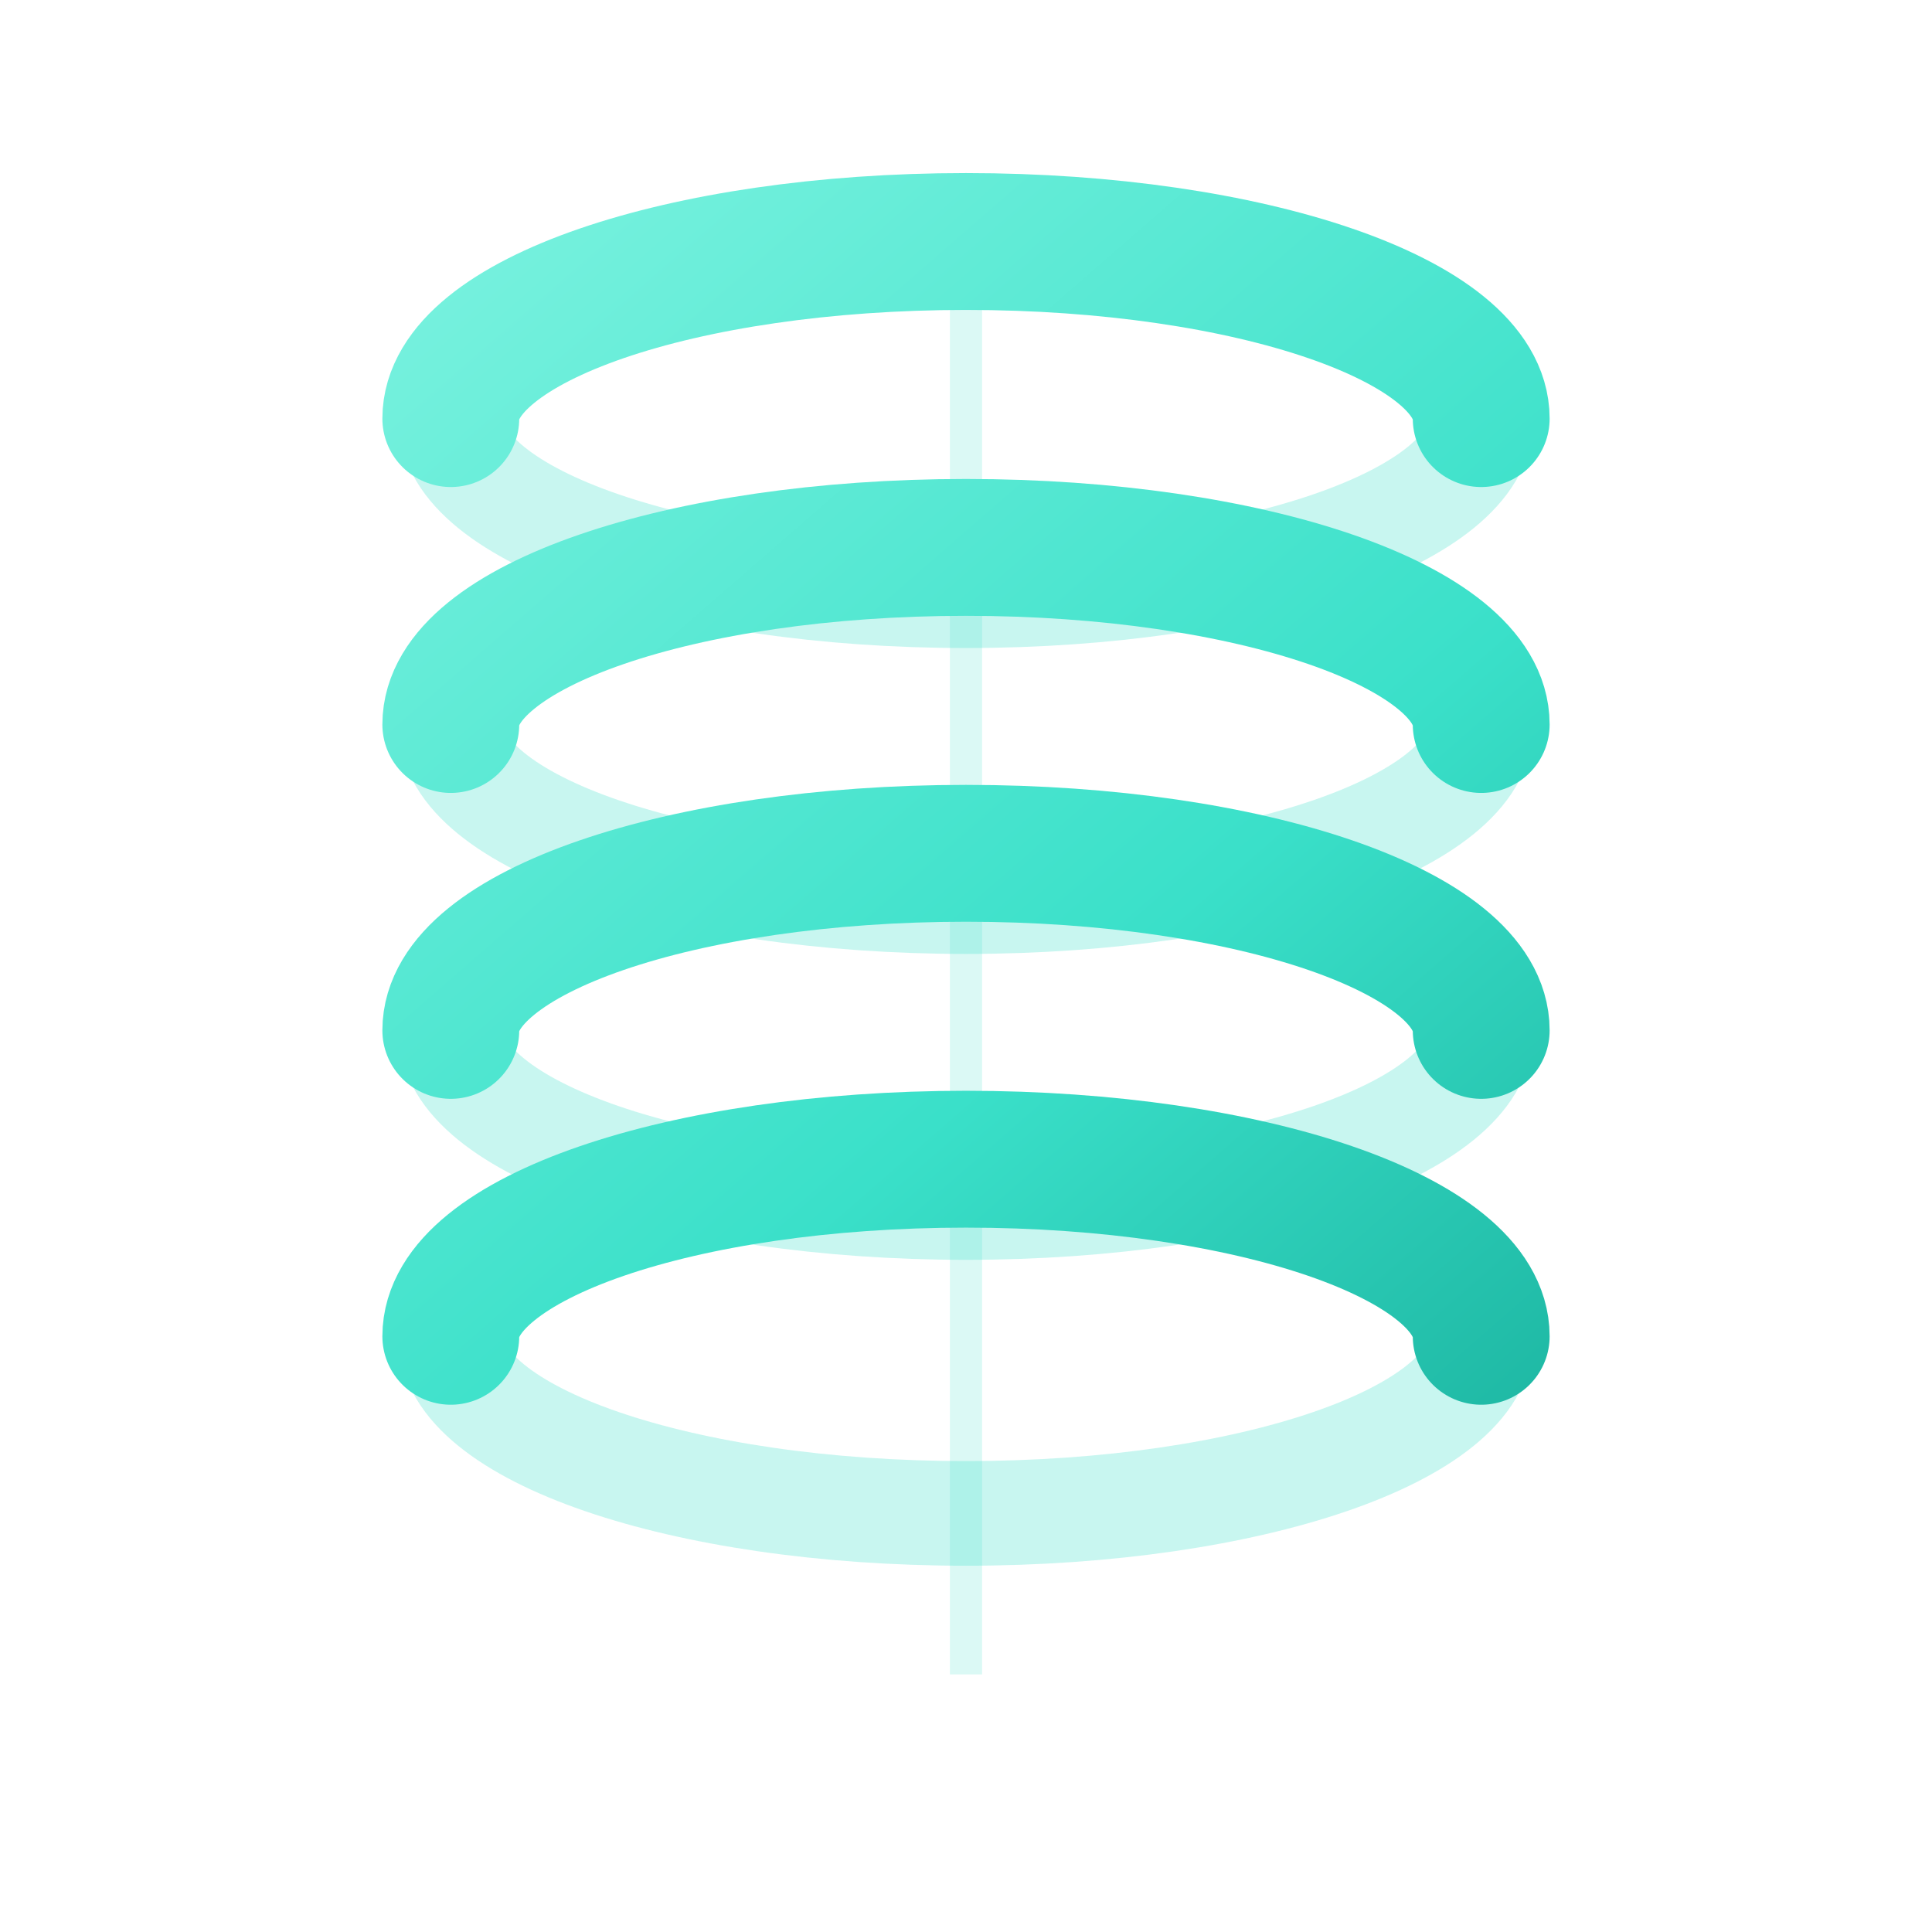
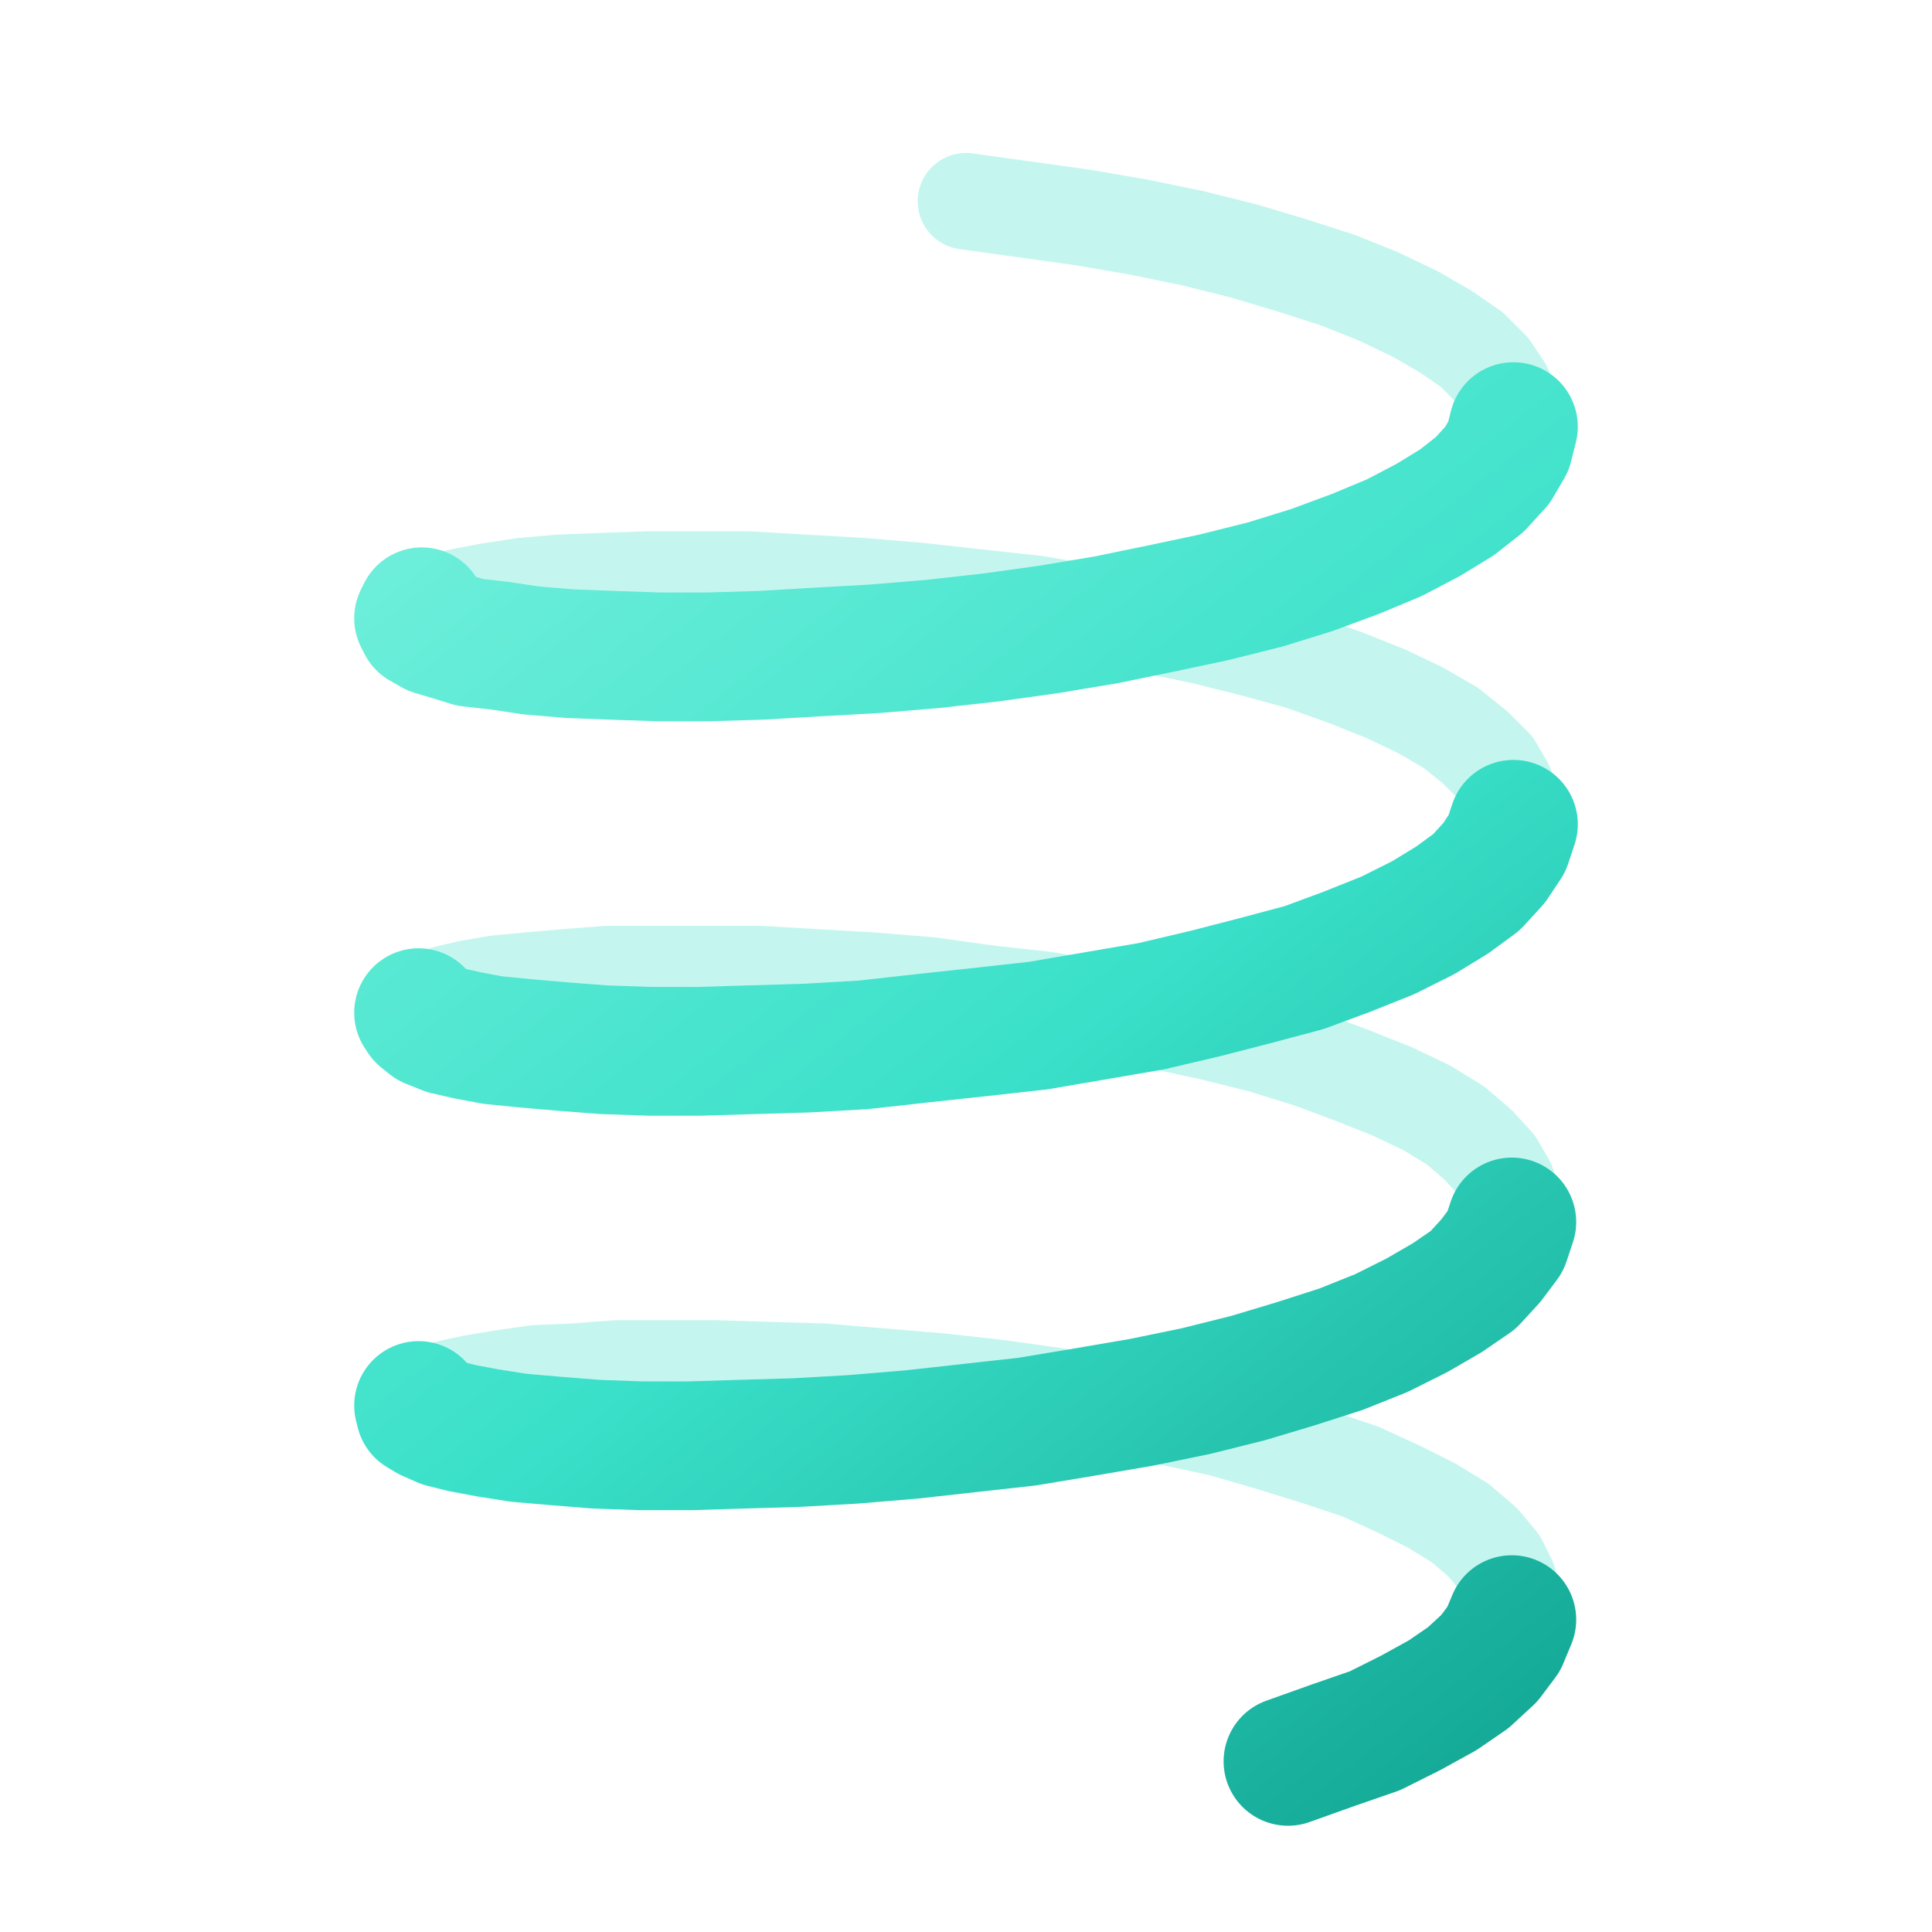
<svg xmlns="http://www.w3.org/2000/svg" viewBox="0 0 120 120" fill="none" role="img" aria-label="HELIX">
  <defs>
-     <linearGradient id="hx" x1="20" y1="14" x2="100" y2="106" gradientUnits="userSpaceOnUse">
+     <linearGradient id="hx" x1="24" y1="14" x2="98" y2="108" gradientUnits="userSpaceOnUse">
      <stop offset="0" stop-color="#7df3e0" />
      <stop offset="0.55" stop-color="#3ae0c9" />
      <stop offset="1" stop-color="#12a794" />
    </linearGradient>
  </defs>
-   <line x1="60" y1="16" x2="60" y2="104" stroke="#3ae0c9" stroke-opacity="0.18" stroke-width="2" />
-   <g fill="none" stroke-linecap="round">
-     <g stroke="#3ae0c9" stroke-opacity="0.28" stroke-width="6.5">
-       <path d="M28 26 A32 11 0 0 0 92 26" />
-       <path d="M28 45 A32 11 0 0 0 92 45" />
-       <path d="M28 64 A32 11 0 0 0 92 64" />
-       <path d="M28 83 A32 11 0 0 0 92 83" />
+   <g fill="none" stroke-linecap="round" stroke-linejoin="round">
+     <g stroke="#3ae0c9" stroke-opacity="0.30" stroke-width="6">
+       <path d="M60.0 12.5 L63.6 13.0 L67.2 13.5 L70.7 14.1 L74.1 14.8 L77.3 15.6 L80.3 16.5 L83.1 17.4 L85.6 18.4 L87.9 19.5 L89.8 20.6 L91.4 21.7 L92.6 22.9 L93.4 24.1 L93.9 25.3 L94.0 26.5" />
+       <path d="M26.2 38.0 L26.7 37.7 L27.6 37.3 L28.9 37.0 L30.5 36.7 L32.5 36.4 L34.8 36.2 L37.4 36.1 L40.2 36.0 L43.2 36.0 L46.5 36.0 L49.9 36.2 L53.4 36.4 L57.0 36.7 L60.6 37.1 L64.3 37.5 L67.8 38.1 L71.3 38.8 L74.7 39.5 L77.9 40.3 L80.8 41.1 L83.6 42.1 L86.1 43.1 L88.2 44.1 L90.1 45.2 L91.6 46.4 L92.8 47.6 L93.5 48.8 L93.9 50.0 L94.0 51.2" />
+       <path d="M26.0 62.9 L26.2 62.5 L26.8 62.1 L27.8 61.7 L29.1 61.4 L30.8 61.1 L32.9 60.9 L35.2 60.7 L37.8 60.5 L40.7 60.5 L43.8 60.5 L47.1 60.5 L50.5 60.7 L54.0 60.9 L57.7 61.2 L61.3 61.7 L64.9 62.1 L68.5 62.7 L71.9 63.4 L75.2 64.1 L78.4 64.9 L81.3 65.8 L84.0 66.8 L86.5 67.8 L88.6 68.8 L90.4 69.9 L91.8 71.1 L92.9 72.3 L93.6 73.5 L94.0 74.7 L93.9 75.9" />
+       <path d="M26.0 87.3 L26.3 86.9 L27.0 86.5 L28.0 86.2 L29.4 85.9 L31.2 85.6 L33.3 85.3 L35.7 85.2 L38.3 85.0 L41.2 85.0 L44.4 85.0 L47.7 85.1 L51.1 85.2 L54.7 85.5 L58.3 85.8 L61.9 86.2 L65.5 86.7 L69.1 87.3 L72.5 88.0 L75.8 88.7 L78.9 89.6 L81.8 90.5 L84.5 91.4 L86.9 92.5 L88.9 93.5 L90.7 94.6 L92.1 95.8 L93.1 97.0 L93.7 98.2 L94.0 99.4 L93.9 100.6" />
    </g>
-     <g stroke="url(#hx)" stroke-width="8.5">
-       <path d="M28 26 A32 11 0 0 1 92 26" />
-       <path d="M28 45 A32 11 0 0 1 92 45" />
-       <path d="M28 64 A32 11 0 0 1 92 64" />
-       <path d="M28 83 A32 11 0 0 1 92 83" />
+     <g stroke="url(#hx)" stroke-width="8">
+       <path d="M94.0 26.5 L93.7 27.7 L93.0 28.9 L91.9 30.1 L90.5 31.2 L88.7 32.3 L86.6 33.4 L84.2 34.4 L81.5 35.4 L78.6 36.3 L75.4 37.1 L72.1 37.8 L68.7 38.5 L65.1 39.1 L61.5 39.6 L57.9 40.0 L54.3 40.3 L50.7 40.5 L47.3 40.7 L44.0 40.8 L40.9 40.8 L38.0 40.7 L35.4 40.6 L33.0 40.4 L31.0 40.1 L29.2 39.9 L27.9 39.5 L26.9 39.2 L26.2 38.8 L26.0 38.4 L26.2 38.0" />
+       <path d="M94.0 51.2 L93.6 52.4 L92.8 53.6 L91.7 54.8 L90.2 55.9 L88.4 57.0 L86.2 58.1 L83.7 59.1 L81.0 60.1 L78.0 60.9 L74.9 61.7 L71.5 62.5 L68.0 63.1 L64.5 63.7 L60.9 64.1 L57.2 64.5 L53.6 64.9 L50.1 65.1 L46.7 65.2 L43.4 65.3 L40.4 65.3 L37.5 65.2 L34.9 65.0 L32.6 64.8 L30.6 64.6 L29.0 64.3 L27.7 64.0 L26.7 63.6 L26.2 63.2 L26.0 62.9" />
+       <path d="M93.9 75.9 L93.5 77.1 L92.6 78.3 L91.5 79.5 L89.9 80.6 L88.0 81.7 L85.8 82.8 L83.3 83.8 L80.5 84.7 L77.5 85.6 L74.3 86.4 L70.9 87.1 L67.4 87.7 L63.8 88.3 L60.2 88.7 L56.6 89.1 L53.0 89.4 L49.5 89.6 L46.1 89.7 L42.9 89.8 L39.8 89.8 L37.0 89.7 L34.5 89.5 L32.2 89.3 L30.3 89.0 L28.7 88.7 L27.5 88.4 L26.6 88.0 L26.1 87.7 L26.0 87.3" />
+       <path d="M93.9 100.6 L93.4 101.8 L92.5 103.0 L91.2 104.2 L89.6 105.3 L87.6 106.4 L85.4 107.5 L82.8 108.4 L80.0 109.4" />
    </g>
  </g>
</svg>
